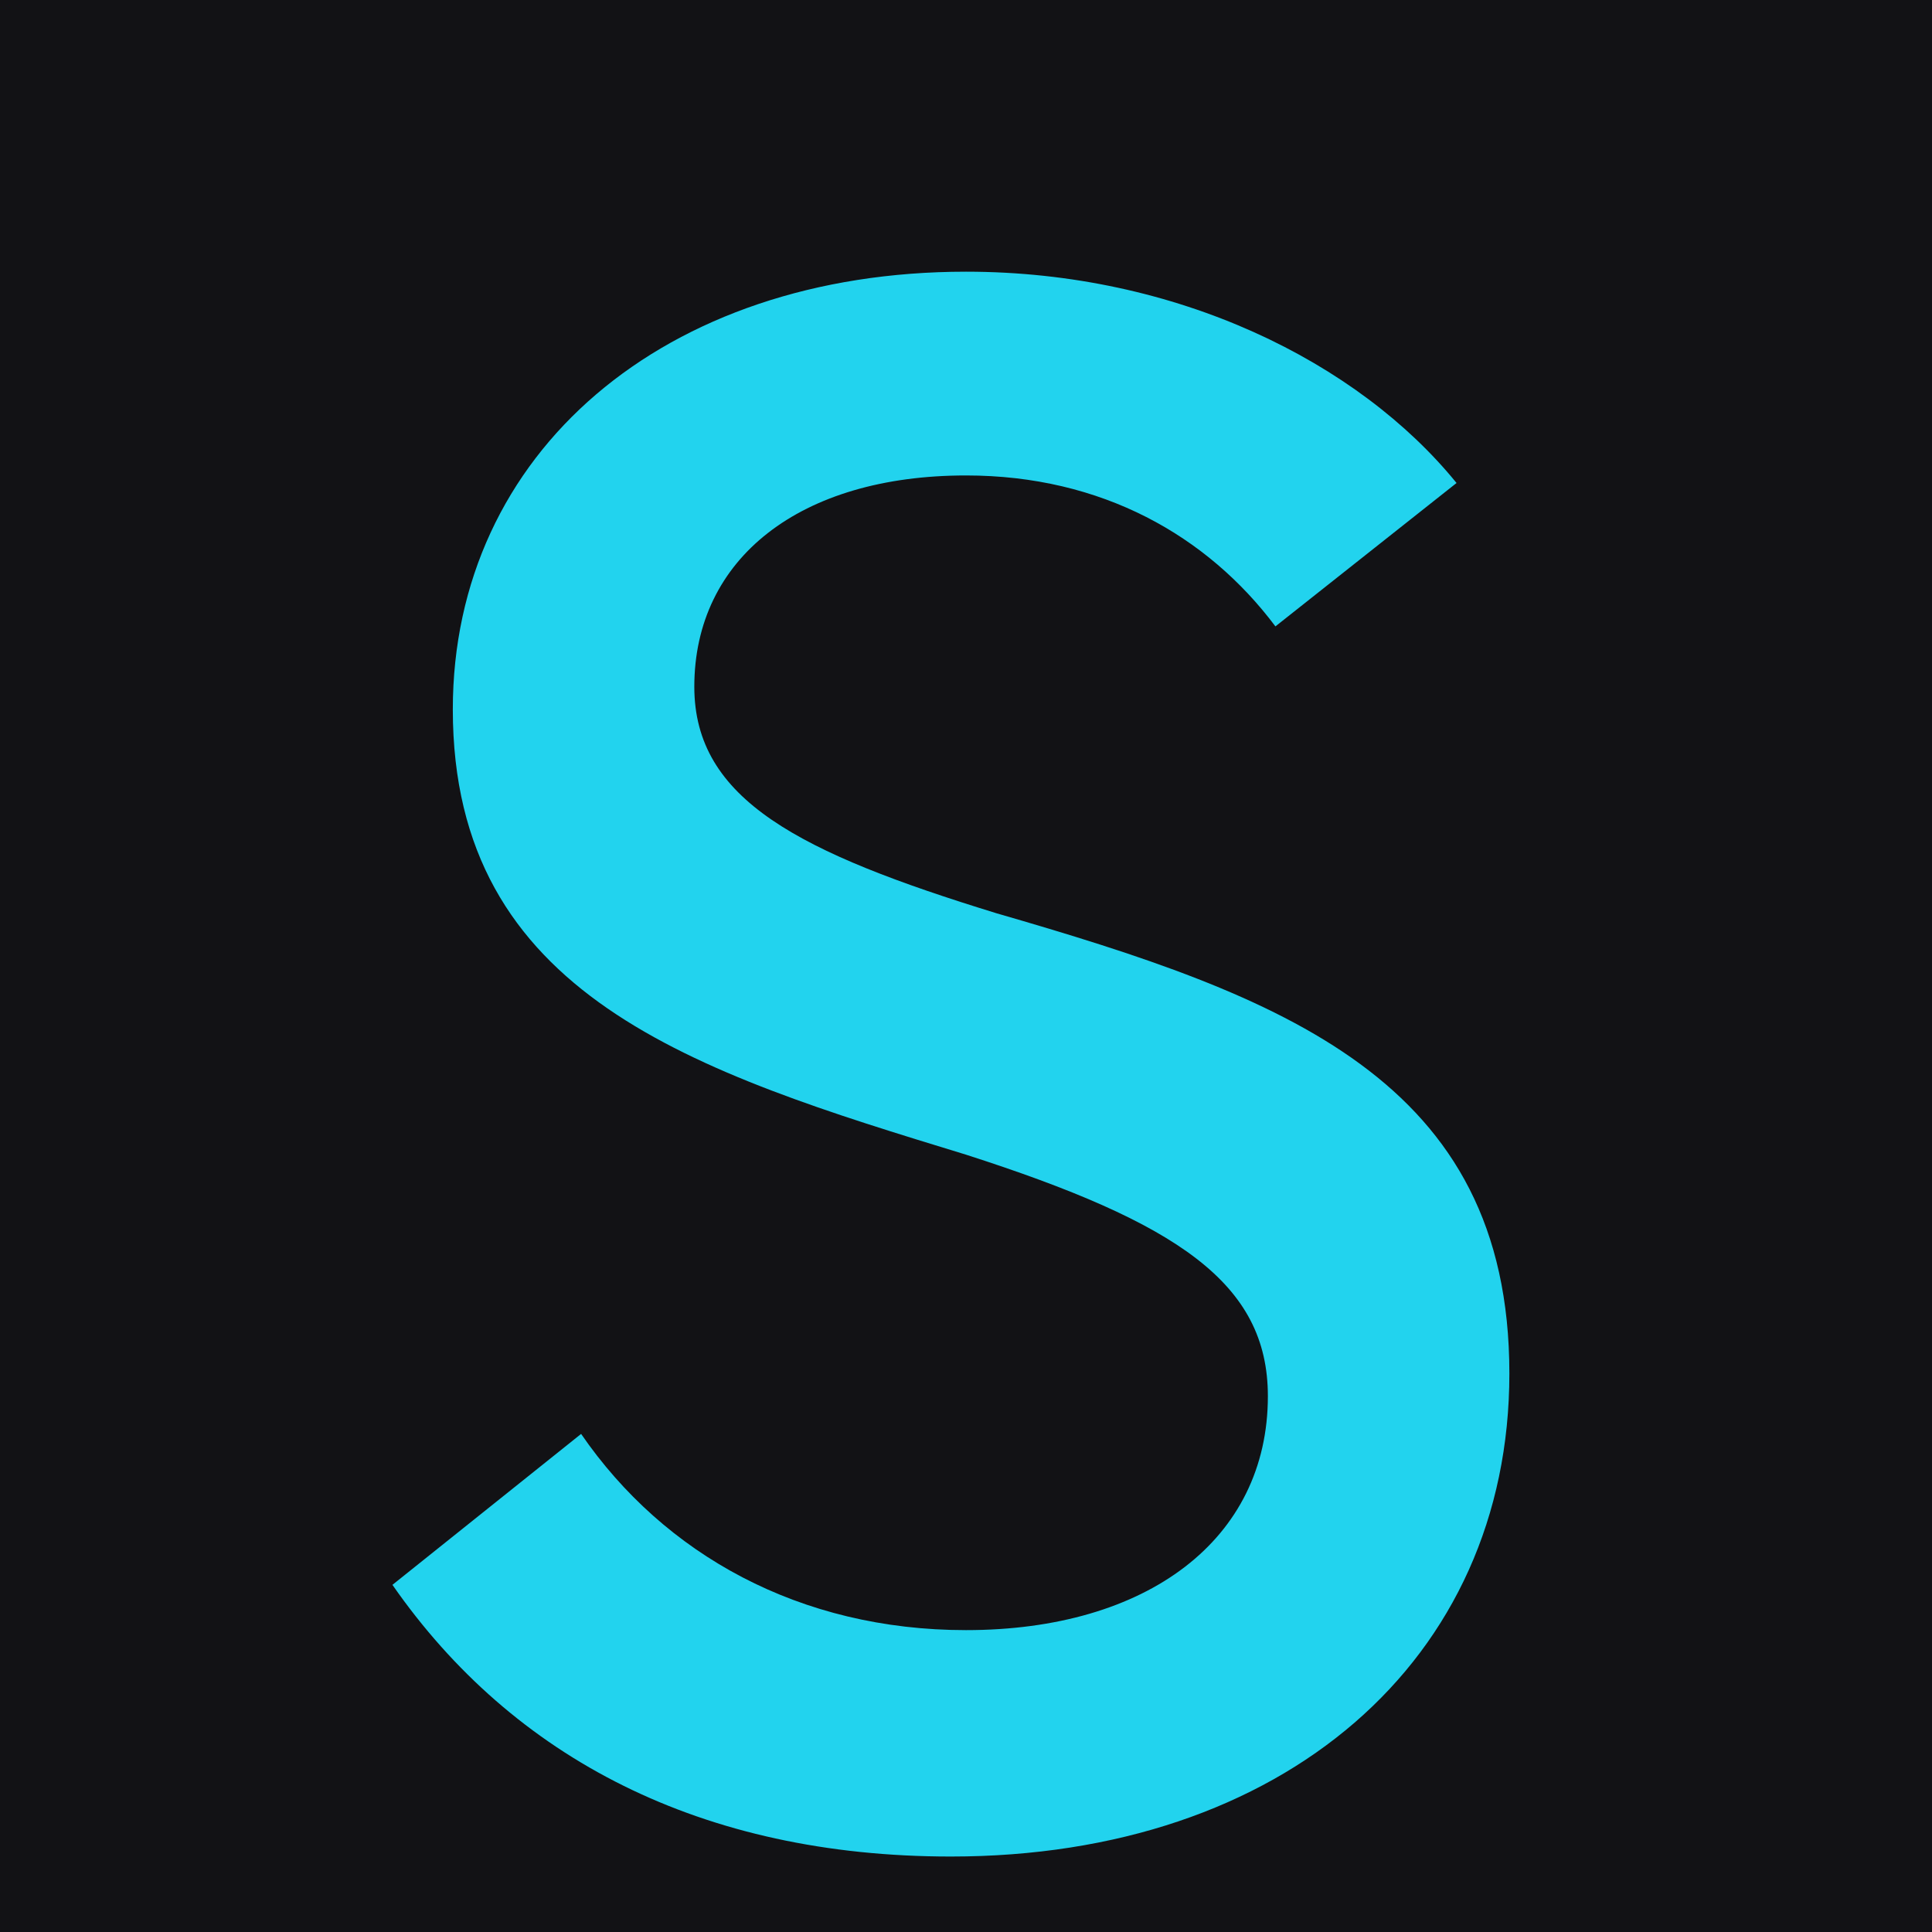
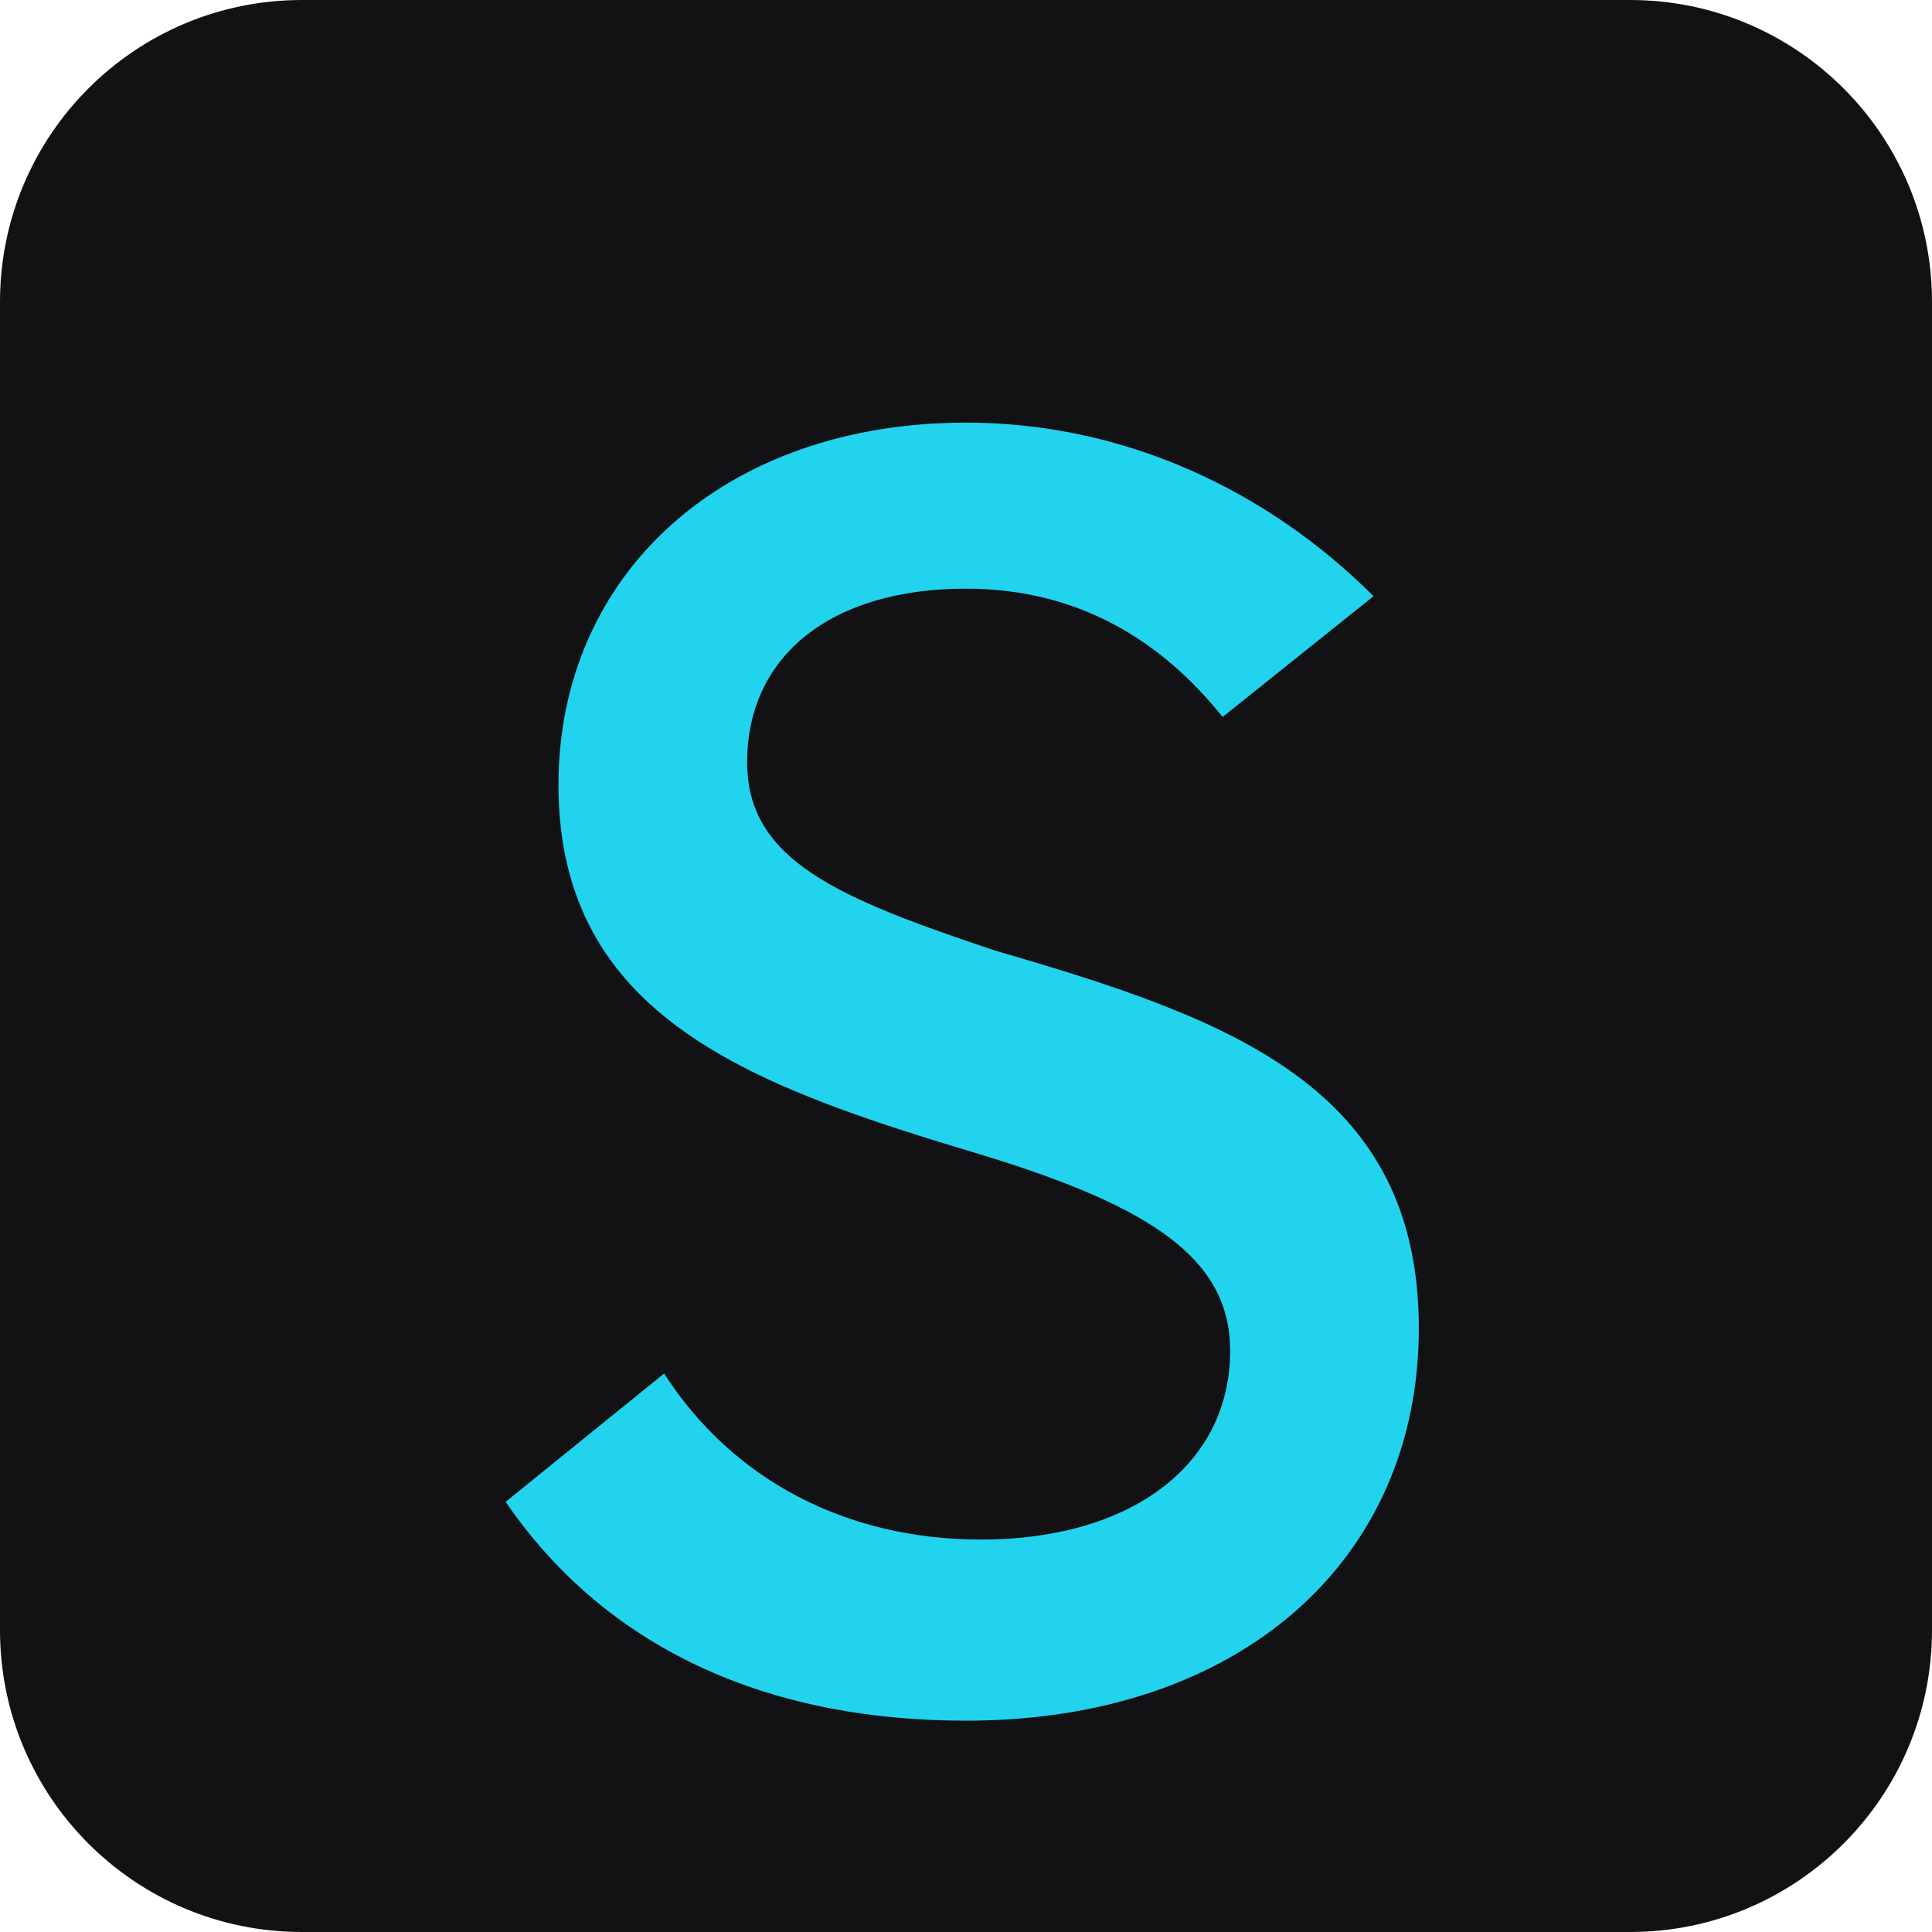
<svg xmlns="http://www.w3.org/2000/svg" width="512" height="512" viewBox="0 0 512 512">
-   <rect width="512" height="512" fill="#121215" />
-   <path d="M256 72c-80 0-136 48-136 116 0 76 64 96 136 118 56 18 80 34 80 64 0 38-32 62-80 62-44 0-80-20-102-52l-50 40c32 46 82 72 148 72 88 0 148-52 148-128 0-78-60-100-136-122-52-16-80-30-80-60 0-34 28-56 72-56 36 0 64 16 82 40l48-38C360 96 312 72 256 72z" fill="#22d3ee" />
+   <rect width="512" height="512" rx="80" fill="#121215" />
+   <path d="M256 112c-64 0-108 40-108 96 0 62 52 80 112 98 46 14 66 28 66 52 0 30-26 50-66 50-36 0-66-16-84-44l-42 34c26 38 68 58 122 58 72 0 120-42 120-104 0-64-50-82-112-100-42-14-66-24-66-50 0-28 22-46 58-46 30 0 52 14 68 34l40-32C336 130 298 112 256 112z" fill="#22d3ee" />
</svg>
